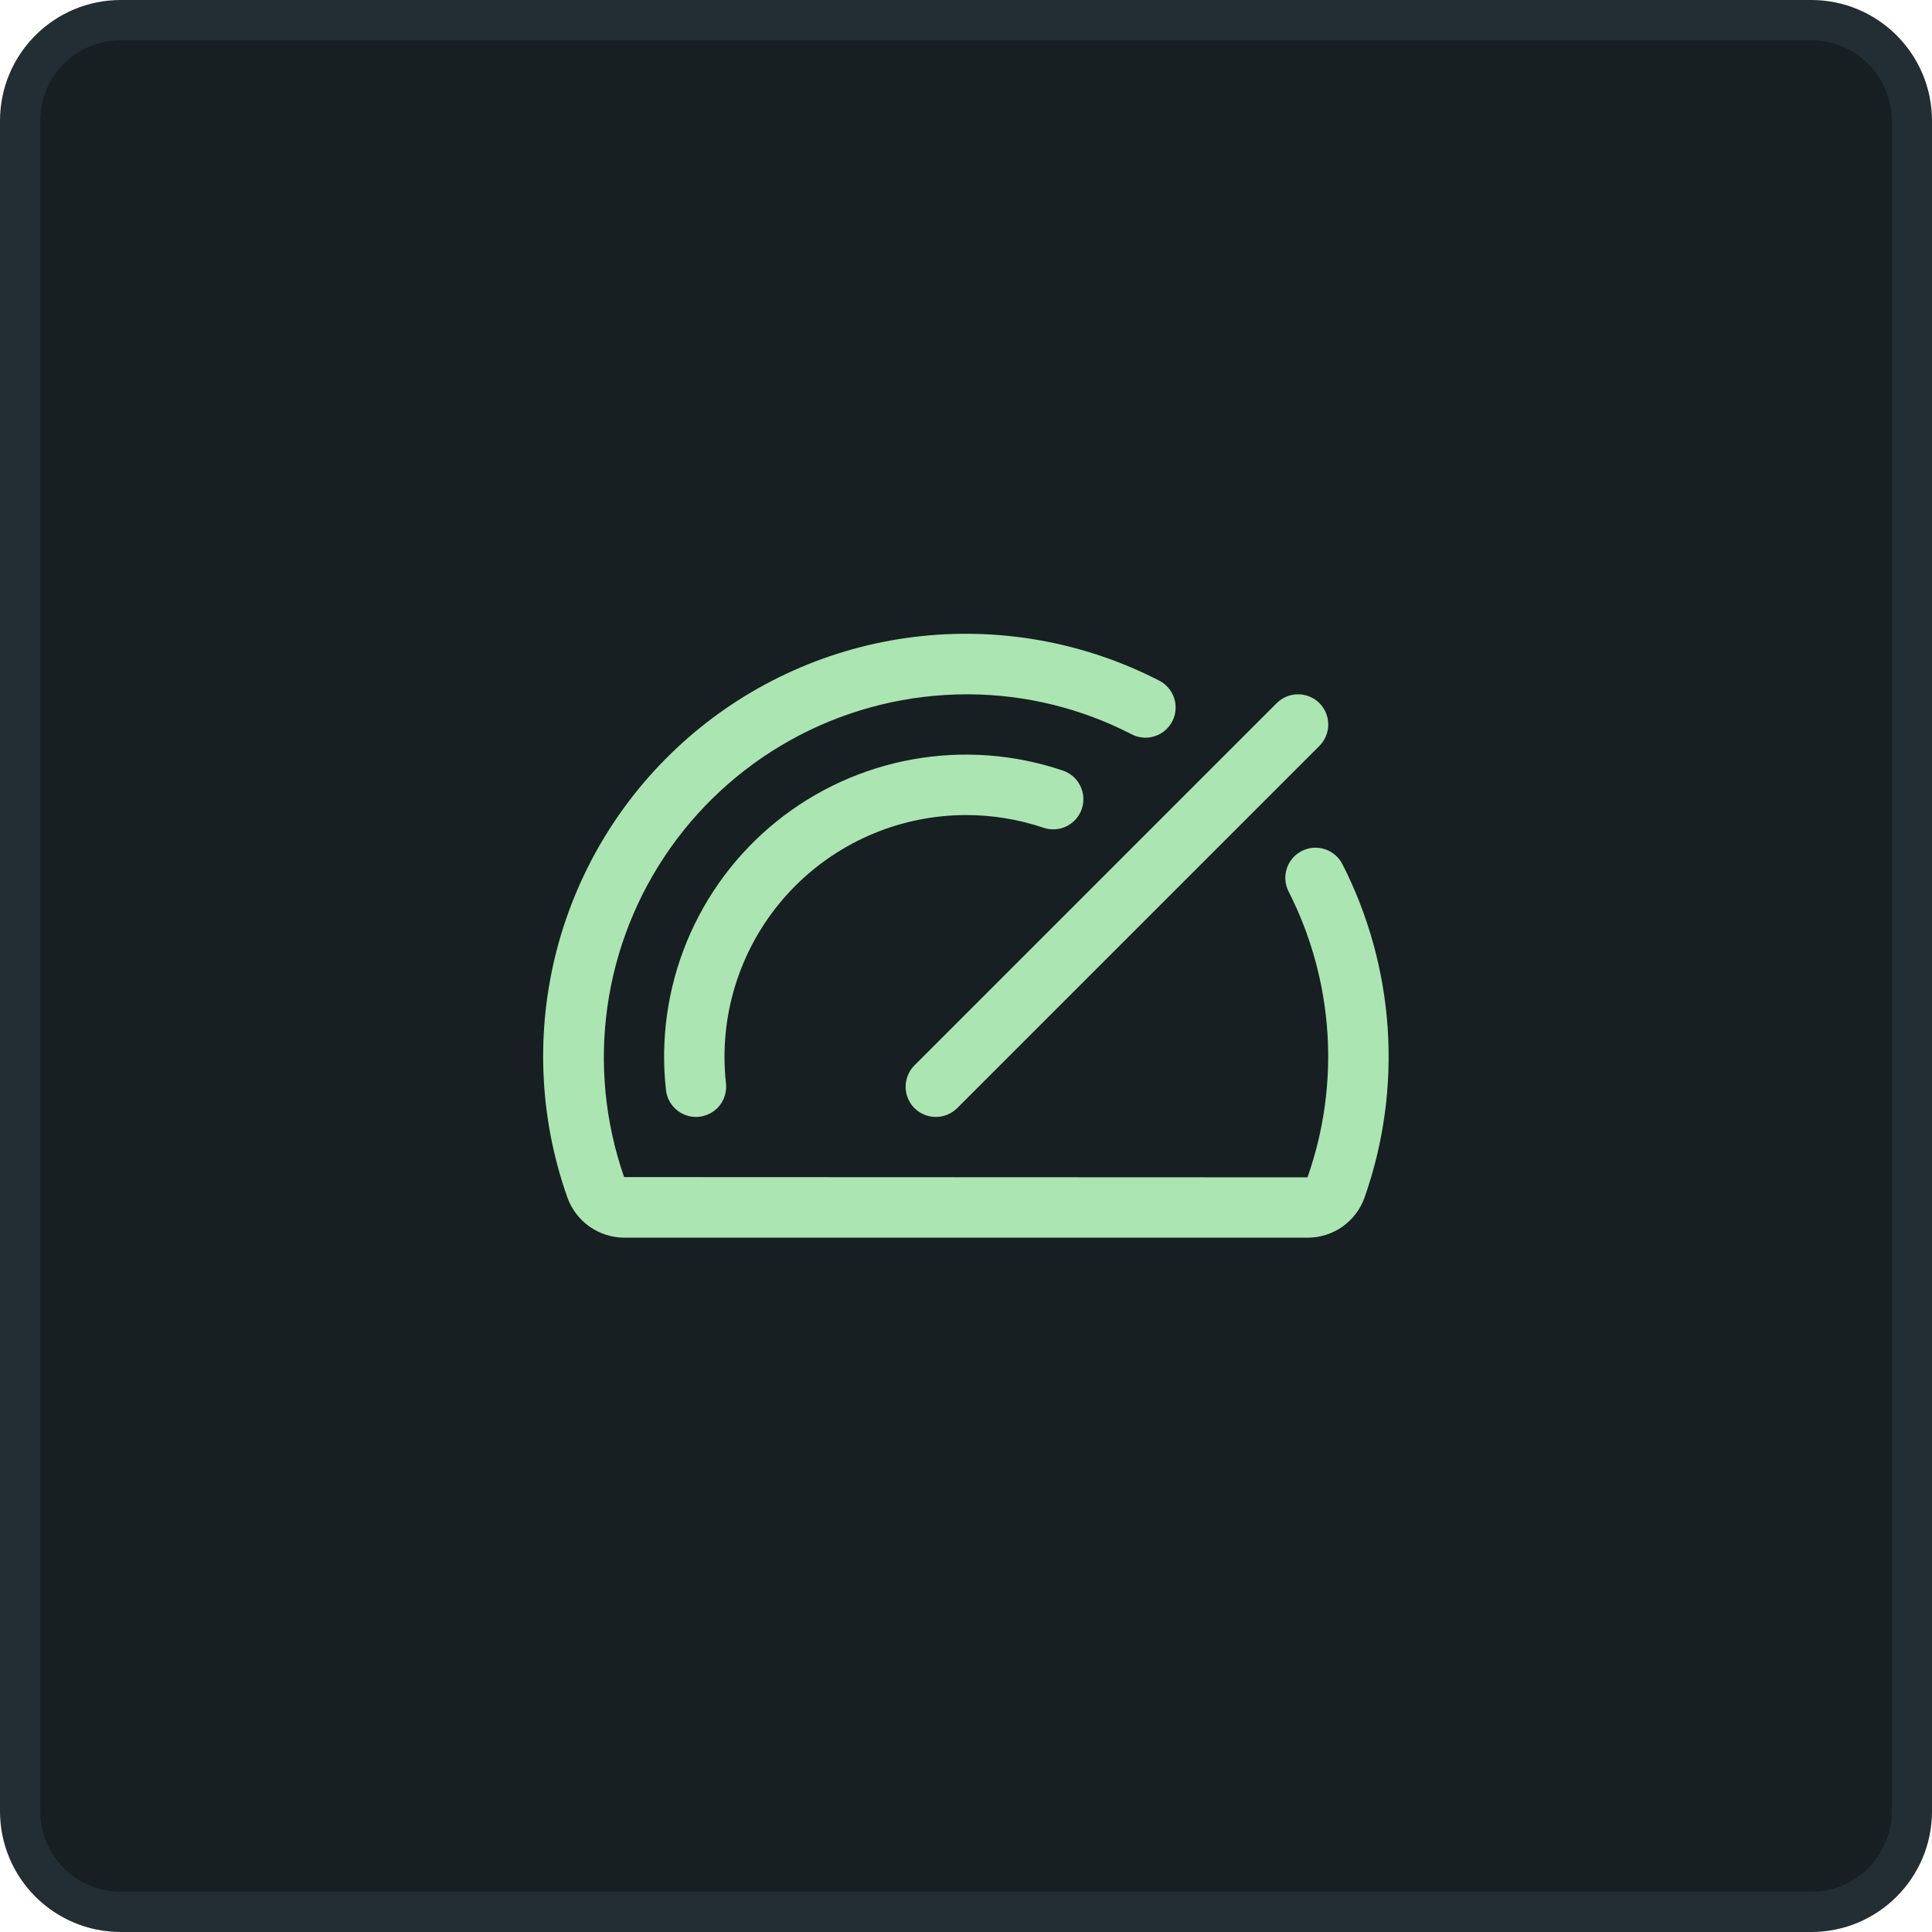
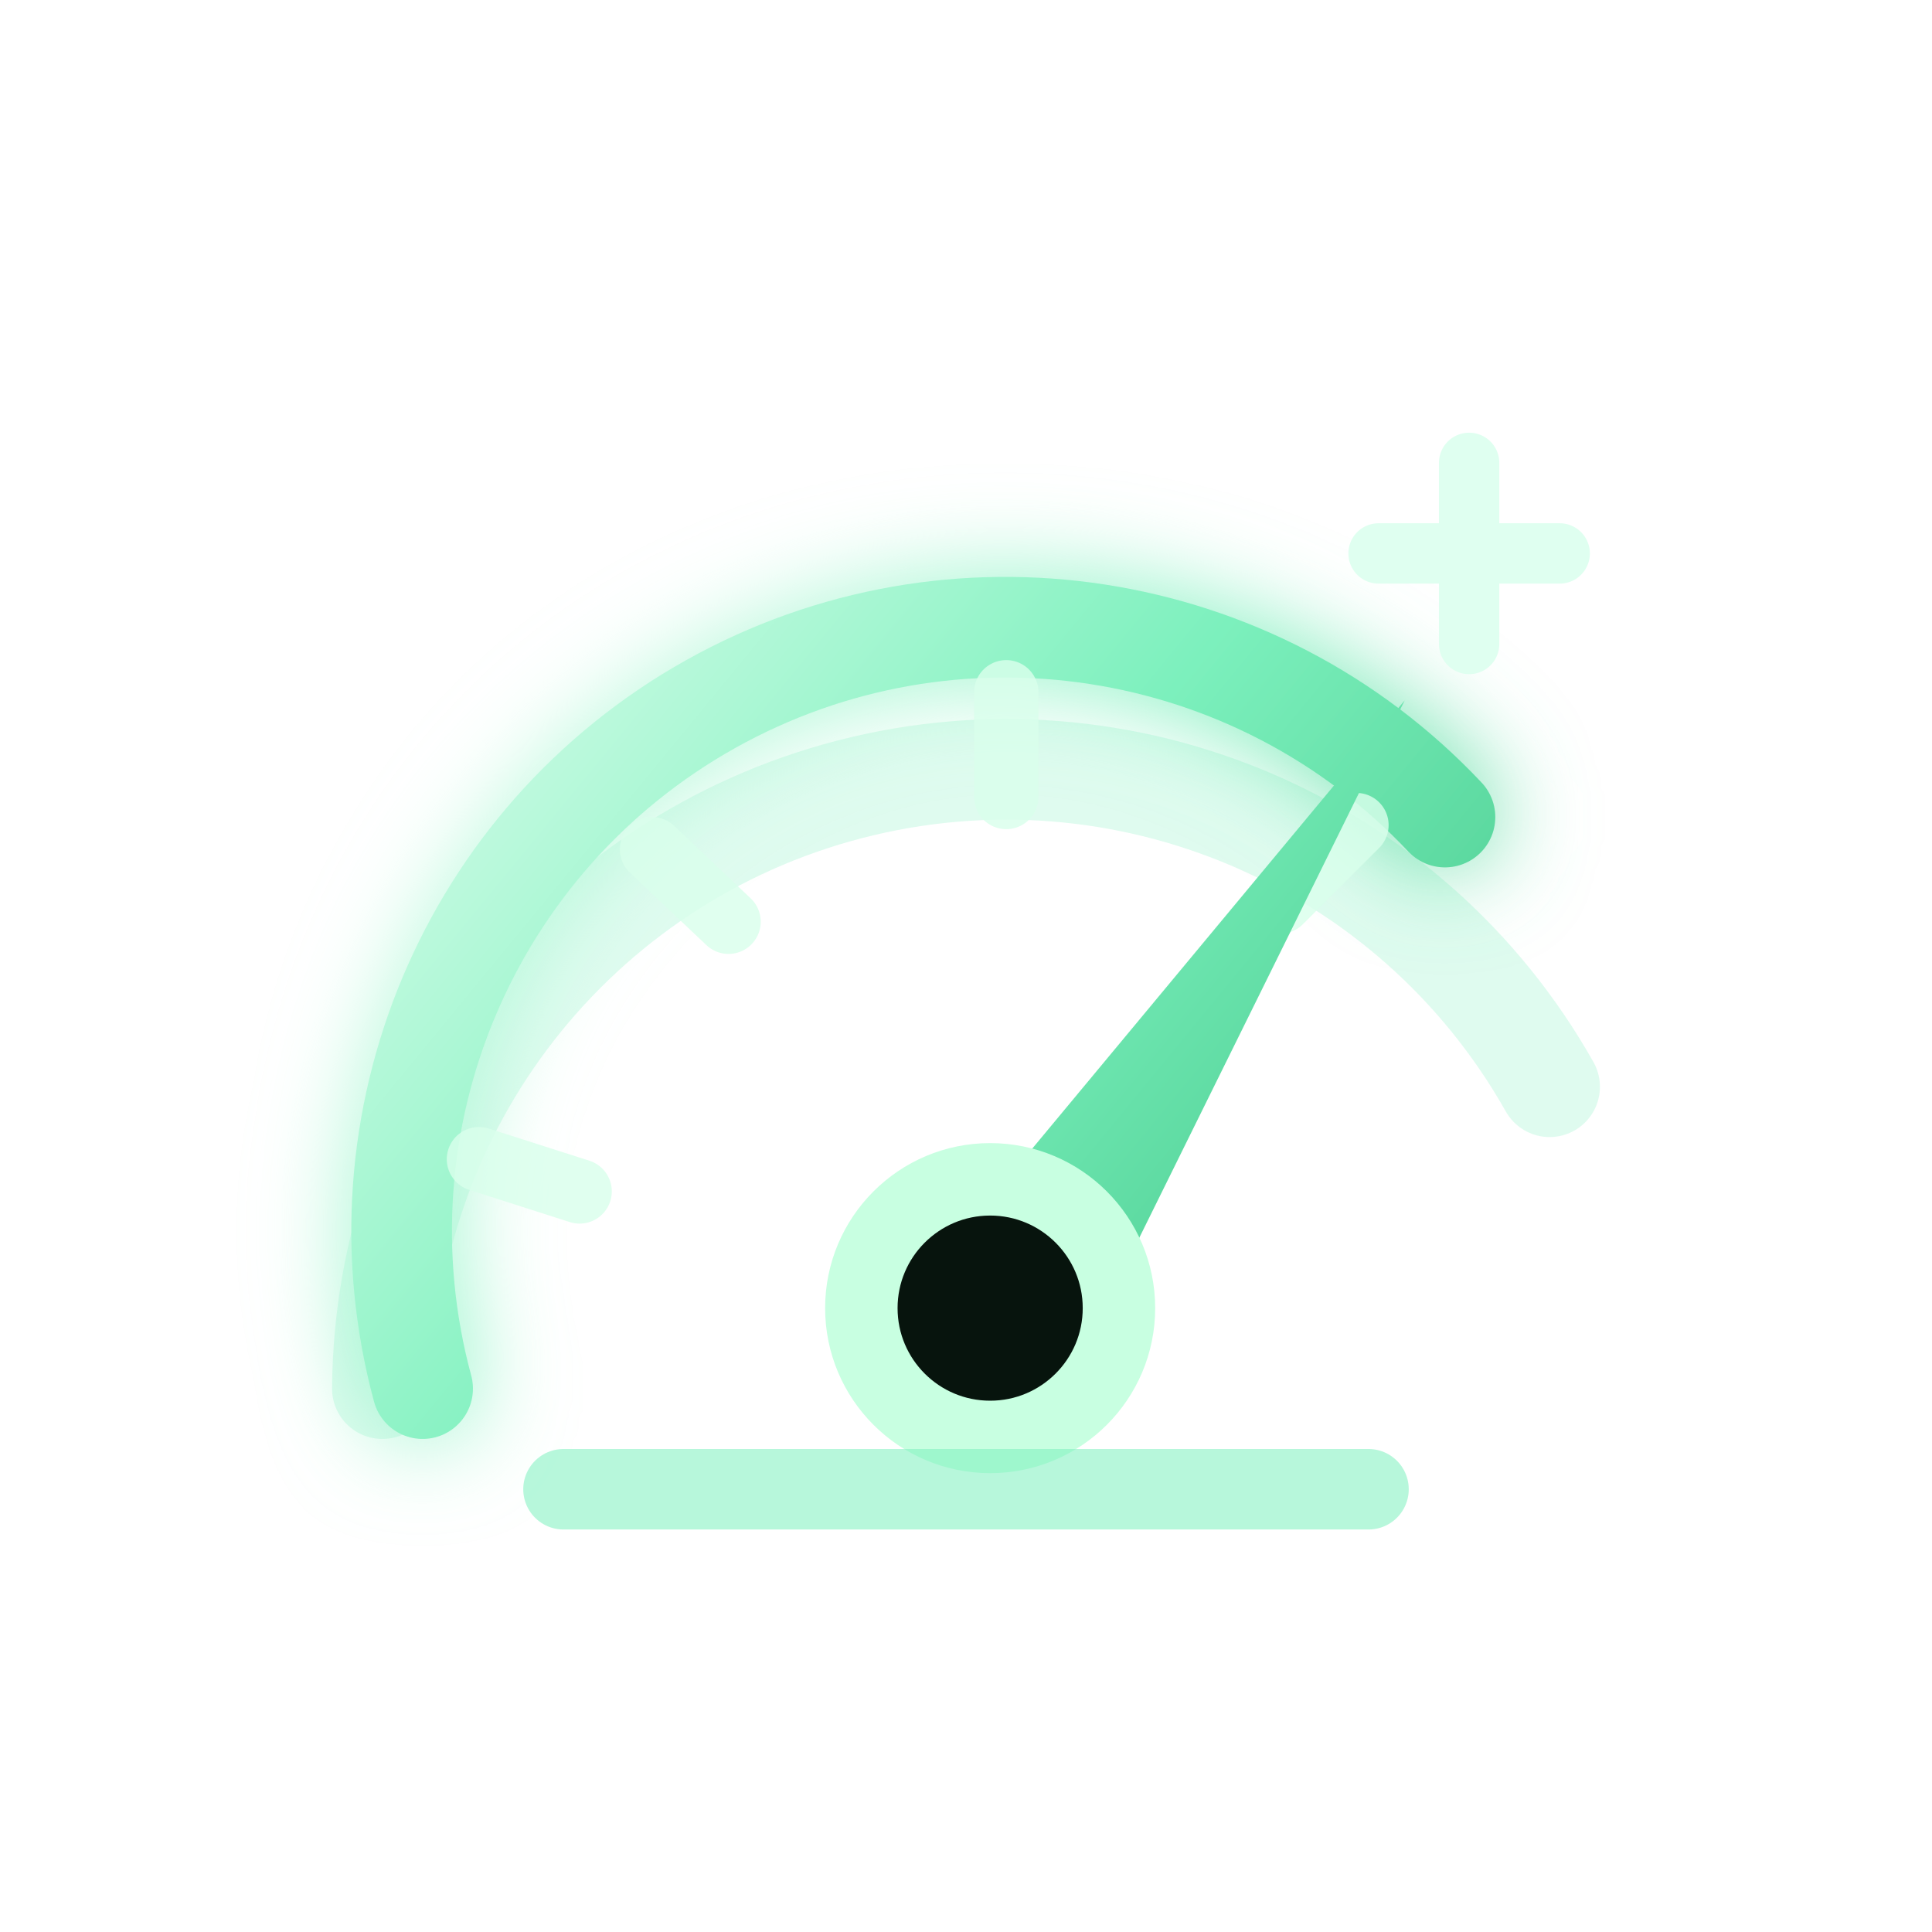
<svg xmlns="http://www.w3.org/2000/svg" width="48" height="48" viewBox="0 0 48 48" fill="none">
-   <rect x="0.5" y="0.5" width="47" height="47" rx="2.5" fill="#171F23" />
-   <rect x="0.5" y="0.5" width="47" height="47" rx="2.5" stroke="#232D34" />
-   <path d="M22.719 26.469L31.719 17.469C31.789 17.4 31.872 17.344 31.963 17.307C32.054 17.269 32.151 17.25 32.25 17.25C32.349 17.25 32.446 17.269 32.537 17.307C32.628 17.344 32.711 17.4 32.781 17.469C32.85 17.539 32.906 17.622 32.943 17.713C32.981 17.804 33 17.901 33 18C33 18.099 32.981 18.196 32.943 18.287C32.906 18.378 32.85 18.461 32.781 18.531L23.781 27.531C23.711 27.6 23.628 27.656 23.537 27.693C23.446 27.731 23.349 27.75 23.25 27.75C23.151 27.75 23.054 27.731 22.963 27.693C22.872 27.656 22.789 27.6 22.719 27.531C22.65 27.461 22.594 27.378 22.557 27.287C22.519 27.196 22.5 27.099 22.5 27C22.5 26.901 22.519 26.804 22.557 26.713C22.594 26.622 22.65 26.539 22.719 26.469ZM24 20.25C24.651 20.249 25.299 20.355 25.916 20.562C26.01 20.595 26.109 20.61 26.209 20.604C26.308 20.599 26.405 20.573 26.495 20.53C26.584 20.486 26.664 20.425 26.73 20.351C26.796 20.276 26.846 20.189 26.878 20.095C26.909 20.001 26.922 19.901 26.915 19.802C26.908 19.703 26.881 19.606 26.836 19.517C26.791 19.428 26.729 19.349 26.654 19.285C26.578 19.22 26.49 19.171 26.395 19.141C25.2 18.738 23.923 18.643 22.681 18.865C21.439 19.087 20.274 19.618 19.292 20.409C18.31 21.201 17.544 22.228 17.064 23.394C16.584 24.561 16.406 25.829 16.546 27.082C16.566 27.266 16.653 27.435 16.791 27.558C16.928 27.681 17.106 27.75 17.29 27.75C17.317 27.75 17.346 27.75 17.374 27.745C17.571 27.723 17.752 27.624 17.877 27.469C18.001 27.313 18.058 27.115 18.037 26.918C18.012 26.696 18 26.473 18 26.25C18.002 24.659 18.634 23.134 19.759 22.009C20.884 20.884 22.409 20.252 24 20.25ZM33.351 21.469C33.306 21.381 33.244 21.303 33.169 21.239C33.094 21.176 33.007 21.127 32.913 21.097C32.819 21.067 32.721 21.055 32.622 21.063C32.524 21.071 32.429 21.099 32.341 21.143C32.253 21.188 32.175 21.25 32.111 21.325C32.048 21.4 31.999 21.487 31.969 21.581C31.939 21.675 31.927 21.773 31.936 21.872C31.944 21.97 31.971 22.066 32.016 22.153C32.571 23.243 32.898 24.434 32.979 25.654C33.059 26.874 32.891 28.098 32.484 29.251L15.506 29.244C15.033 27.887 14.89 26.435 15.091 25.011C15.292 23.587 15.831 22.232 16.662 21.058C17.493 19.885 18.593 18.927 19.869 18.264C21.146 17.602 22.562 17.254 24 17.25H24.082C25.479 17.259 26.855 17.596 28.097 18.234C28.185 18.283 28.282 18.313 28.381 18.323C28.481 18.334 28.582 18.324 28.678 18.294C28.774 18.265 28.863 18.217 28.94 18.152C29.017 18.088 29.08 18.009 29.126 17.92C29.172 17.83 29.199 17.733 29.206 17.633C29.214 17.533 29.201 17.432 29.169 17.337C29.137 17.242 29.086 17.154 29.019 17.079C28.953 17.004 28.872 16.944 28.781 16.9C26.911 15.942 24.796 15.568 22.71 15.825C20.625 16.081 18.664 16.958 17.082 18.342C15.501 19.725 14.37 21.551 13.837 23.584C13.305 25.617 13.394 27.763 14.094 29.744C14.198 30.038 14.39 30.292 14.643 30.472C14.897 30.652 15.201 30.749 15.512 30.75H32.487C32.798 30.75 33.102 30.654 33.355 30.474C33.609 30.294 33.801 30.04 33.904 29.746C34.377 28.401 34.572 26.973 34.477 25.55C34.382 24.127 33.998 22.738 33.351 21.468V21.469Z" fill="#ABE5B1" />
+   <defs>
+     <linearGradient id="speed-gradient" x1="10" y1="13" x2="38" y2="36" gradientUnits="userSpaceOnUse">
+       <stop stop-color="#E3FFF0" />
+       <stop offset="0.48" stop-color="#7CF0BD" />
+       <stop offset="1" stop-color="#35BD7D" />
+     </linearGradient>
+     <filter id="speed-glow" x="4" y="7" width="40" height="35" filterUnits="userSpaceOnUse">
+       <feGaussianBlur stdDeviation="1.2" result="blur" />
+       <feComposite in="SourceGraphic" in2="blur" operator="over" />
+     </filter>
+   </defs>
+   <path d="M9.5 34.5A15.5 15.5 0 0 1 38.5 27" stroke="#7CF0BD" stroke-opacity=".24" stroke-width="2.5" stroke-linecap="round" />
+   <path d="M10.5 34.5A15 15 0 0 1 35.9 20.3" stroke="url(#speed-gradient)" stroke-width="2.5" stroke-linecap="round" filter="url(#speed-glow)" />
+   <path d="M14.4 29.6L11.9 28.8M18.1 22.9L16.2 21.1M25 19.8V17.2M31.8 22.4L33.7 20.5" stroke="#D9FFEB" stroke-width="1.6" stroke-linecap="round" opacity=".82" />
+   <path d="M23.1 31.6L34.9 17.4L26.8 33.8L23.1 31.6Z" fill="url(#speed-gradient)" />
+   <circle cx="24.6" cy="32.5" r="3.2" fill="#07140D" stroke="#C8FFE1" stroke-width="1.8" />
+   <path d="M14 37H34" stroke="#7CF0BD" stroke-opacity=".55" stroke-width="2" stroke-linecap="round" />
+   <path d="M36.5 11.5V16M34.25 13.75H38.75" stroke="#DFFFF0" stroke-width="1.5" stroke-linecap="round" />
</svg>
